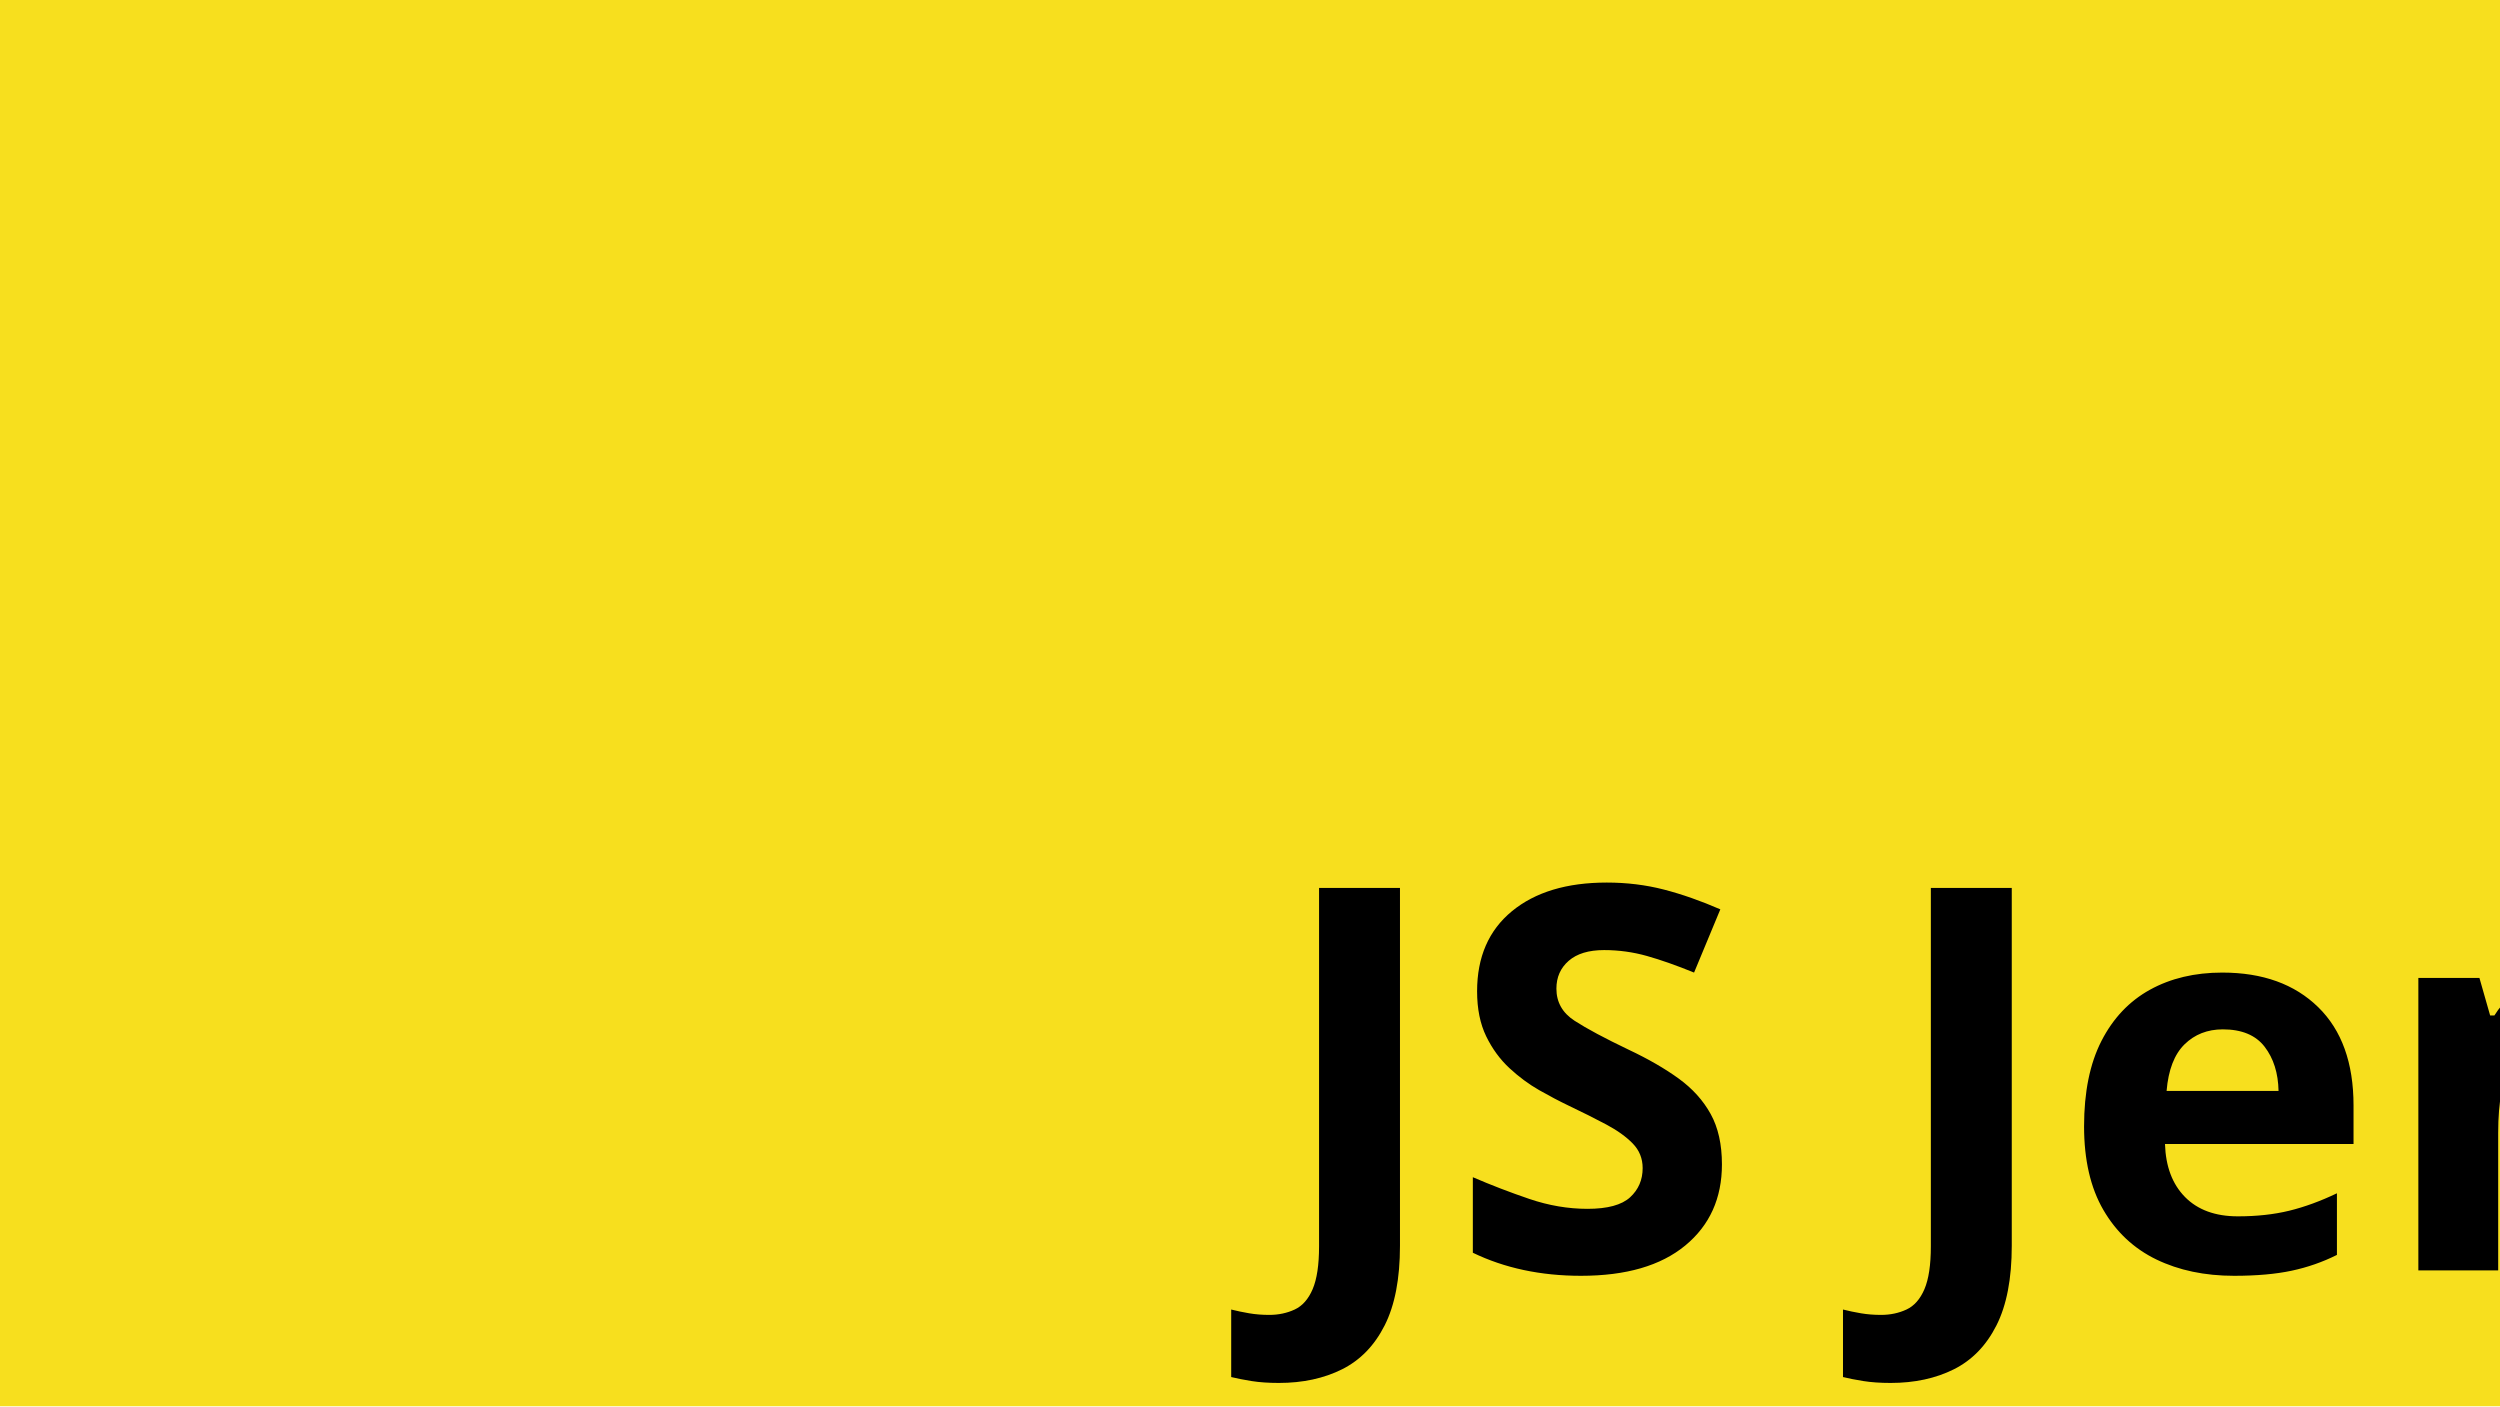
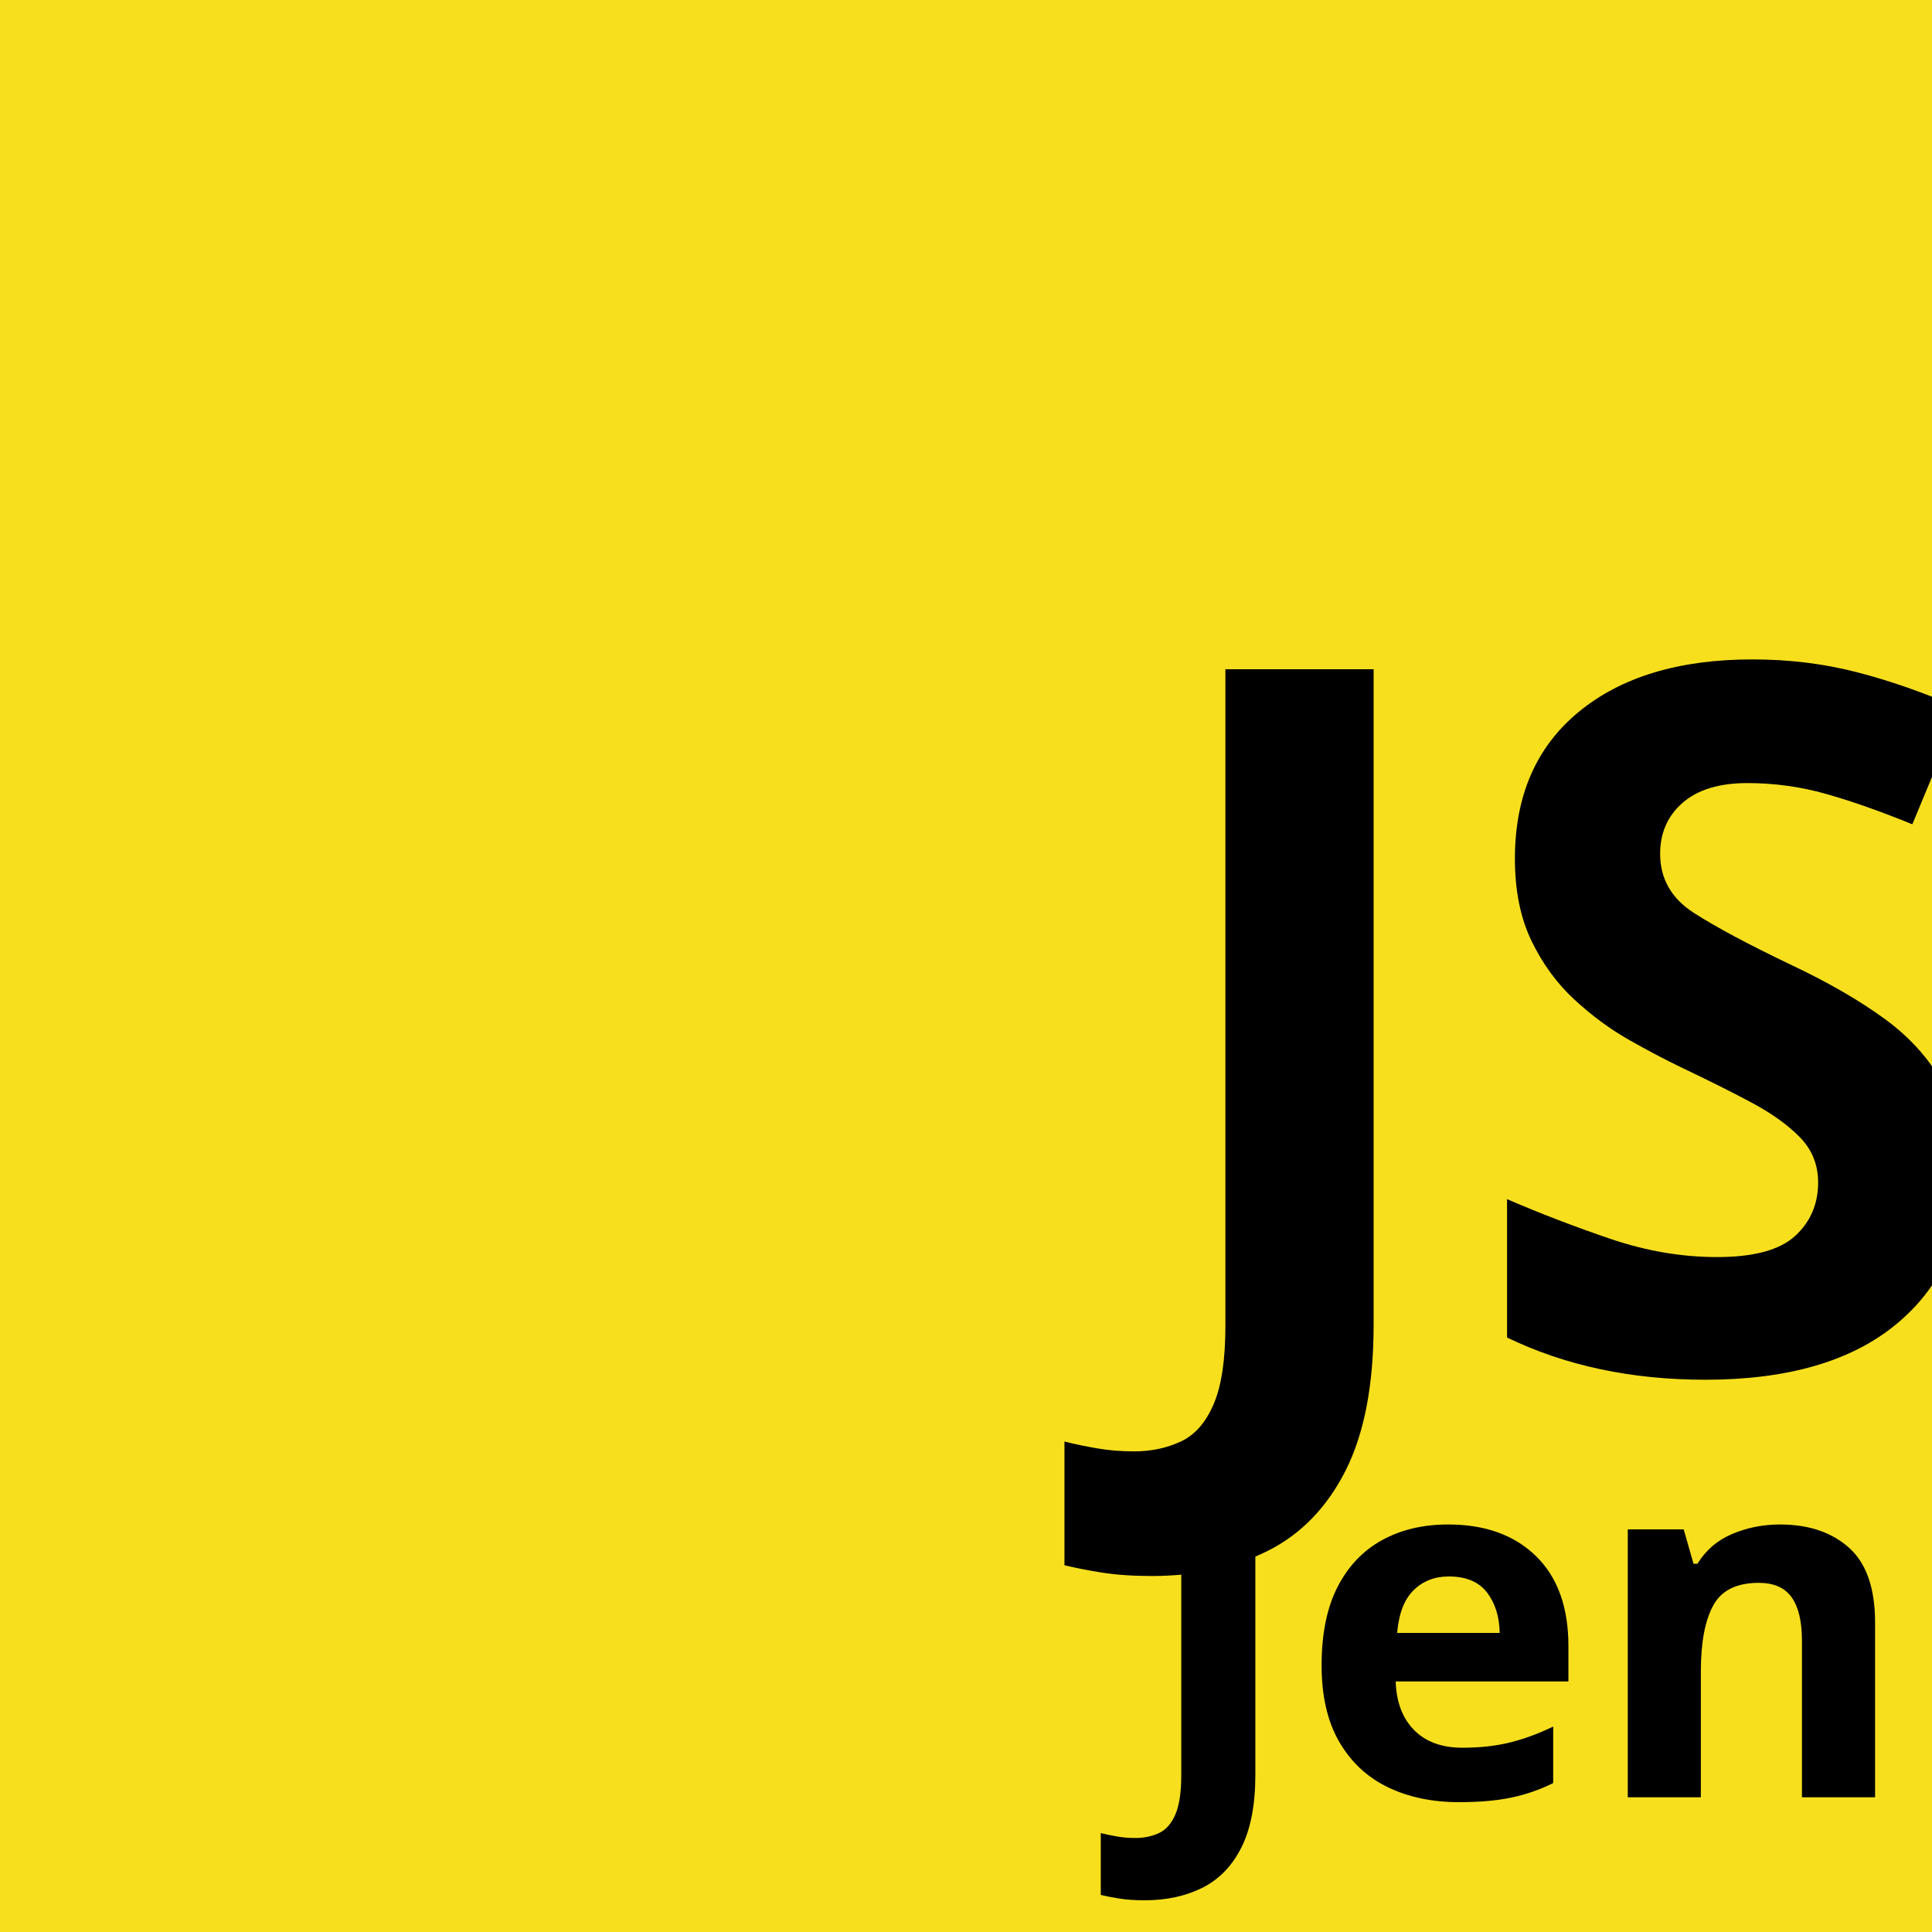
- <svg xmlns="http://www.w3.org/2000/svg" viewBox="0 0 1120 630" id="svg4227" version="1.1" width="1120" height="630">
+ <svg xmlns="http://www.w3.org/2000/svg" viewBox="0 0 630 630" id="svg4227" version="1.1">
  <defs id="defs4235" />
-   <rect width="1120.025" height="630" id="rect4229" x="-0.025" y="2.2737368e-013" style="fill:#f7df1e" />
-   <g id="layer1" style="display:none">
-     <path d="m 808.448,525.4 c 7.927,12.944 18.241,22.458 36.483,22.458 15.324,0 25.113,-7.659 25.113,-18.241 0,-12.681 -10.058,-17.173 -26.925,-24.551 l -9.246,-3.967 c -26.687,-11.37 -44.416,-25.613 -44.416,-55.723 0,-27.737 21.134,-48.852 54.162,-48.852 23.514,0 40.418,8.184 52.6,29.611 l -28.799,18.491 c -6.341,-11.37 -13.181,-15.849 -23.801,-15.849 -10.832,0 -17.698,6.872 -17.698,15.849 0,11.095 6.872,15.586 22.739,22.458 l 9.246,3.961 c 31.422,13.475 49.164,27.212 49.164,58.097 0,33.297 -26.156,51.538 -61.283,51.538 -34.346,0 -56.536,-16.367 -67.393,-37.819 z m -130.644,3.205 c 5.81,10.308 11.095,19.022 23.801,19.022 12.15,0 19.816,-4.754 19.816,-23.239 l 0,-125.752 36.982,0 0,126.252 c 0,38.294 -22.452,55.723 -55.224,55.723 -29.611,0 -46.759,-15.324 -55.48,-33.781 z" id="path4231" />
+   <g id="layer2" style="display:inline;opacity:1">
+     <rect style="fill:#f7df1e" width="630" height="630" id="rect4229" x="0" y="0" />
  </g>
-   <g id="layer2">
-     <text xml:space="preserve" style="font-style:normal;font-weight:normal;font-size:40px;line-height:125%;font-family:sans-serif;letter-spacing:0px;word-spacing:0px;fill:#000000;fill-opacity:1;stroke:none;stroke-width:1px;stroke-linecap:butt;stroke-linejoin:miter;stroke-opacity:1" x="569.342" y="569.154" id="text41261">
-       <tspan id="tspan41263" x="569.342" y="569.154" style="font-style:normal;font-variant:normal;font-weight:bold;font-stretch:normal;font-size:240px;font-family:'Yanone Kaffeesatz';-inkscape-font-specification:'Yanone Kaffeesatz Bold'">JS Jena</tspan>
+   <g id="layer3" style="display:none">
+     <path d="m 423.2,492.19 c 12.69,20.72 29.2,35.95 58.4,35.95 24.53,0 40.2,-12.26 40.2,-29.2 0,-20.3 -16.1,-27.49 -43.1,-39.3 l -14.8,-6.35 c -42.72,-18.2 -71.1,-41 -71.1,-89.2 0,-44.4 33.83,-78.2 86.7,-78.2 37.64,0 64.7,13.1 84.2,47.4 l -46.1,29.6 c -10.15,-18.2 -21.1,-25.37 -38.1,-25.37 -17.34,0 -28.33,11 -28.33,25.37 0,17.76 11,24.95 36.4,35.95 l 14.8,6.34 c 50.3,21.57 78.7,43.56 78.7,93 0,53.3 -41.87,82.5 -98.1,82.5 -54.98,0 -90.5,-26.2 -107.88,-60.54 z m -209.13,5.13 c 9.3,16.5 17.76,30.45 38.1,30.45 19.45,0 31.72,-7.61 31.72,-37.2 l 0,-201.3 59.2,0 0,202.1 c 0,61.3 -35.94,89.2 -88.4,89.2 -47.4,0 -74.85,-24.53 -88.81,-54.075 z" id="path5438" style="fill:#000000;fill-opacity:1" />
+   </g>
+   <g id="layer5">
+     <text xml:space="preserve" style="font-style:normal;font-weight:normal;font-size:40px;line-height:73%;font-family:sans-serif;letter-spacing:0px;word-spacing:0px;display:inline;opacity:1;fill:#000000;fill-opacity:1;stroke:none;stroke-width:1px;stroke-linecap:butt;stroke-linejoin:miter;stroke-opacity:1;" x="370.794" y="446.714" id="text41261">
+       <tspan id="tspan41263" x="370.794" y="446.714" style="font-style:normal;font-variant:normal;font-weight:bold;font-stretch:normal;font-size:320px;font-family:'Yanone Kaffeesatz';-inkscape-font-specification:'Yanone Kaffeesatz Bold';fill:#000000;fill-opacity:1;">JS</tspan>
+       <tspan x="370.794" y="586.066" style="font-style:normal;font-variant:normal;font-weight:bold;font-stretch:normal;font-size:160px;line-height:73%;font-family:'Yanone Kaffeesatz';-inkscape-font-specification:'Yanone Kaffeesatz Bold';fill:#000000;fill-opacity:1;" id="tspan5477">Jena</tspan>
    </text>
  </g>
</svg>
